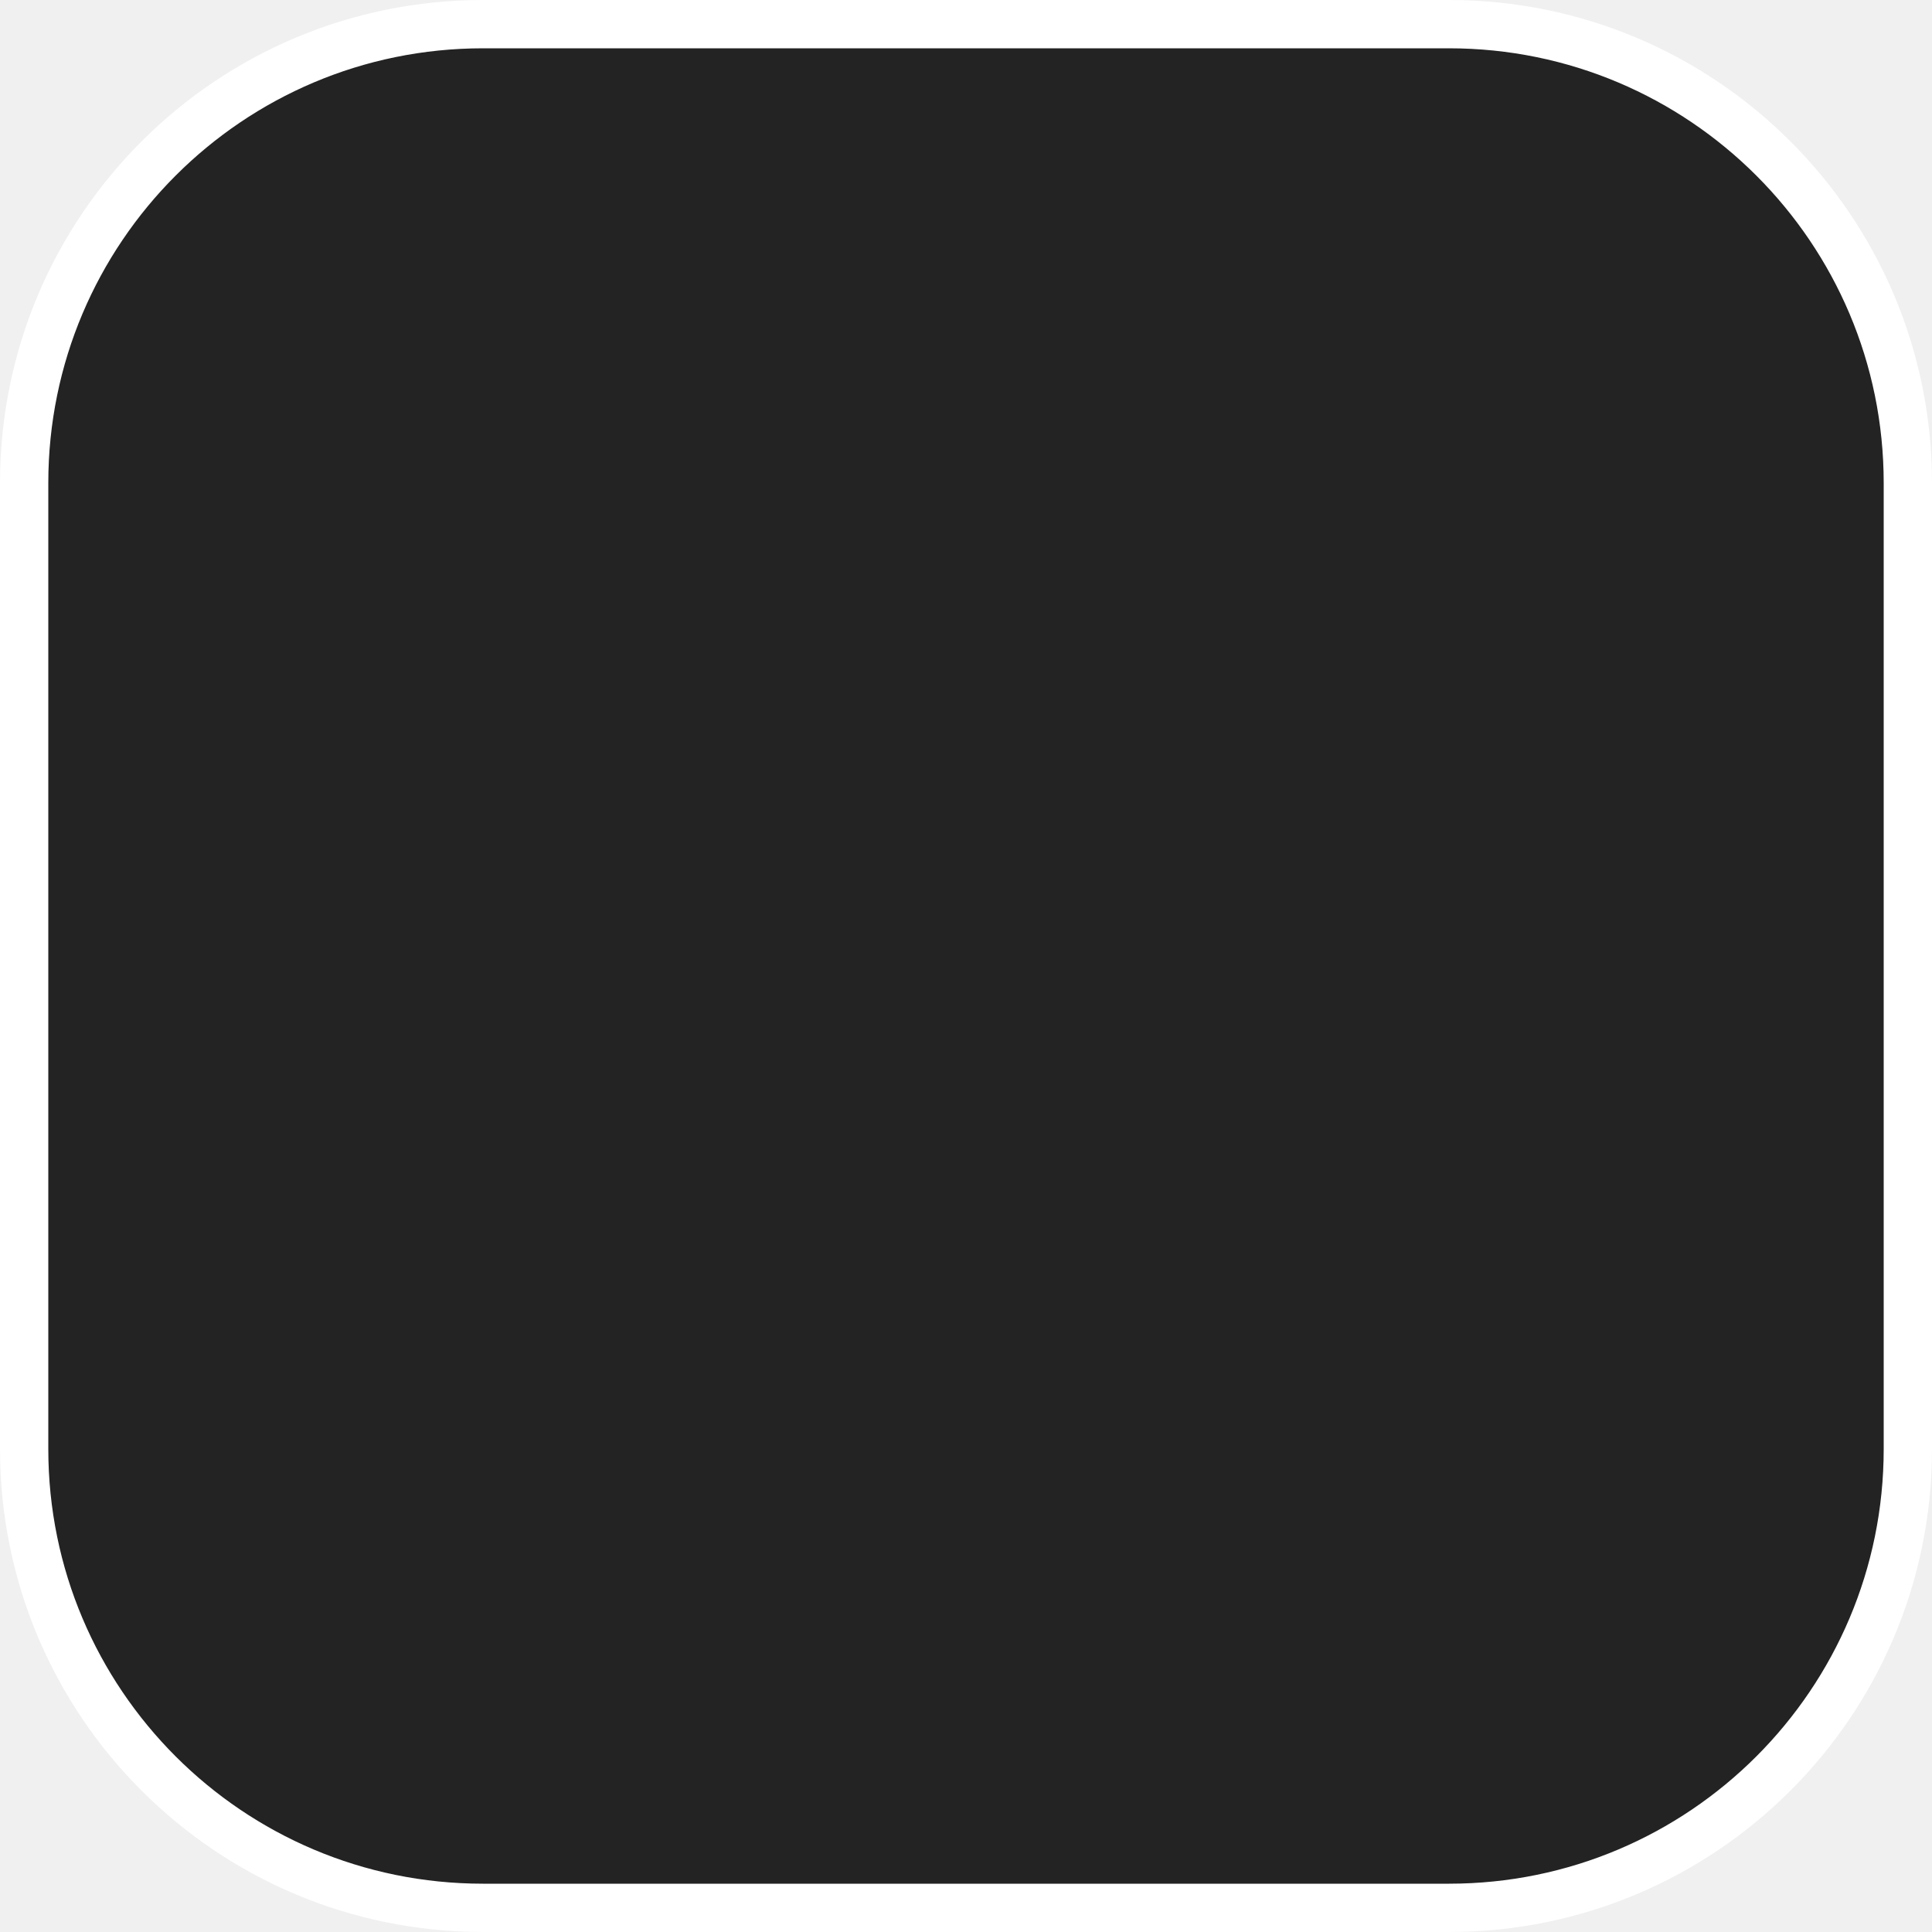
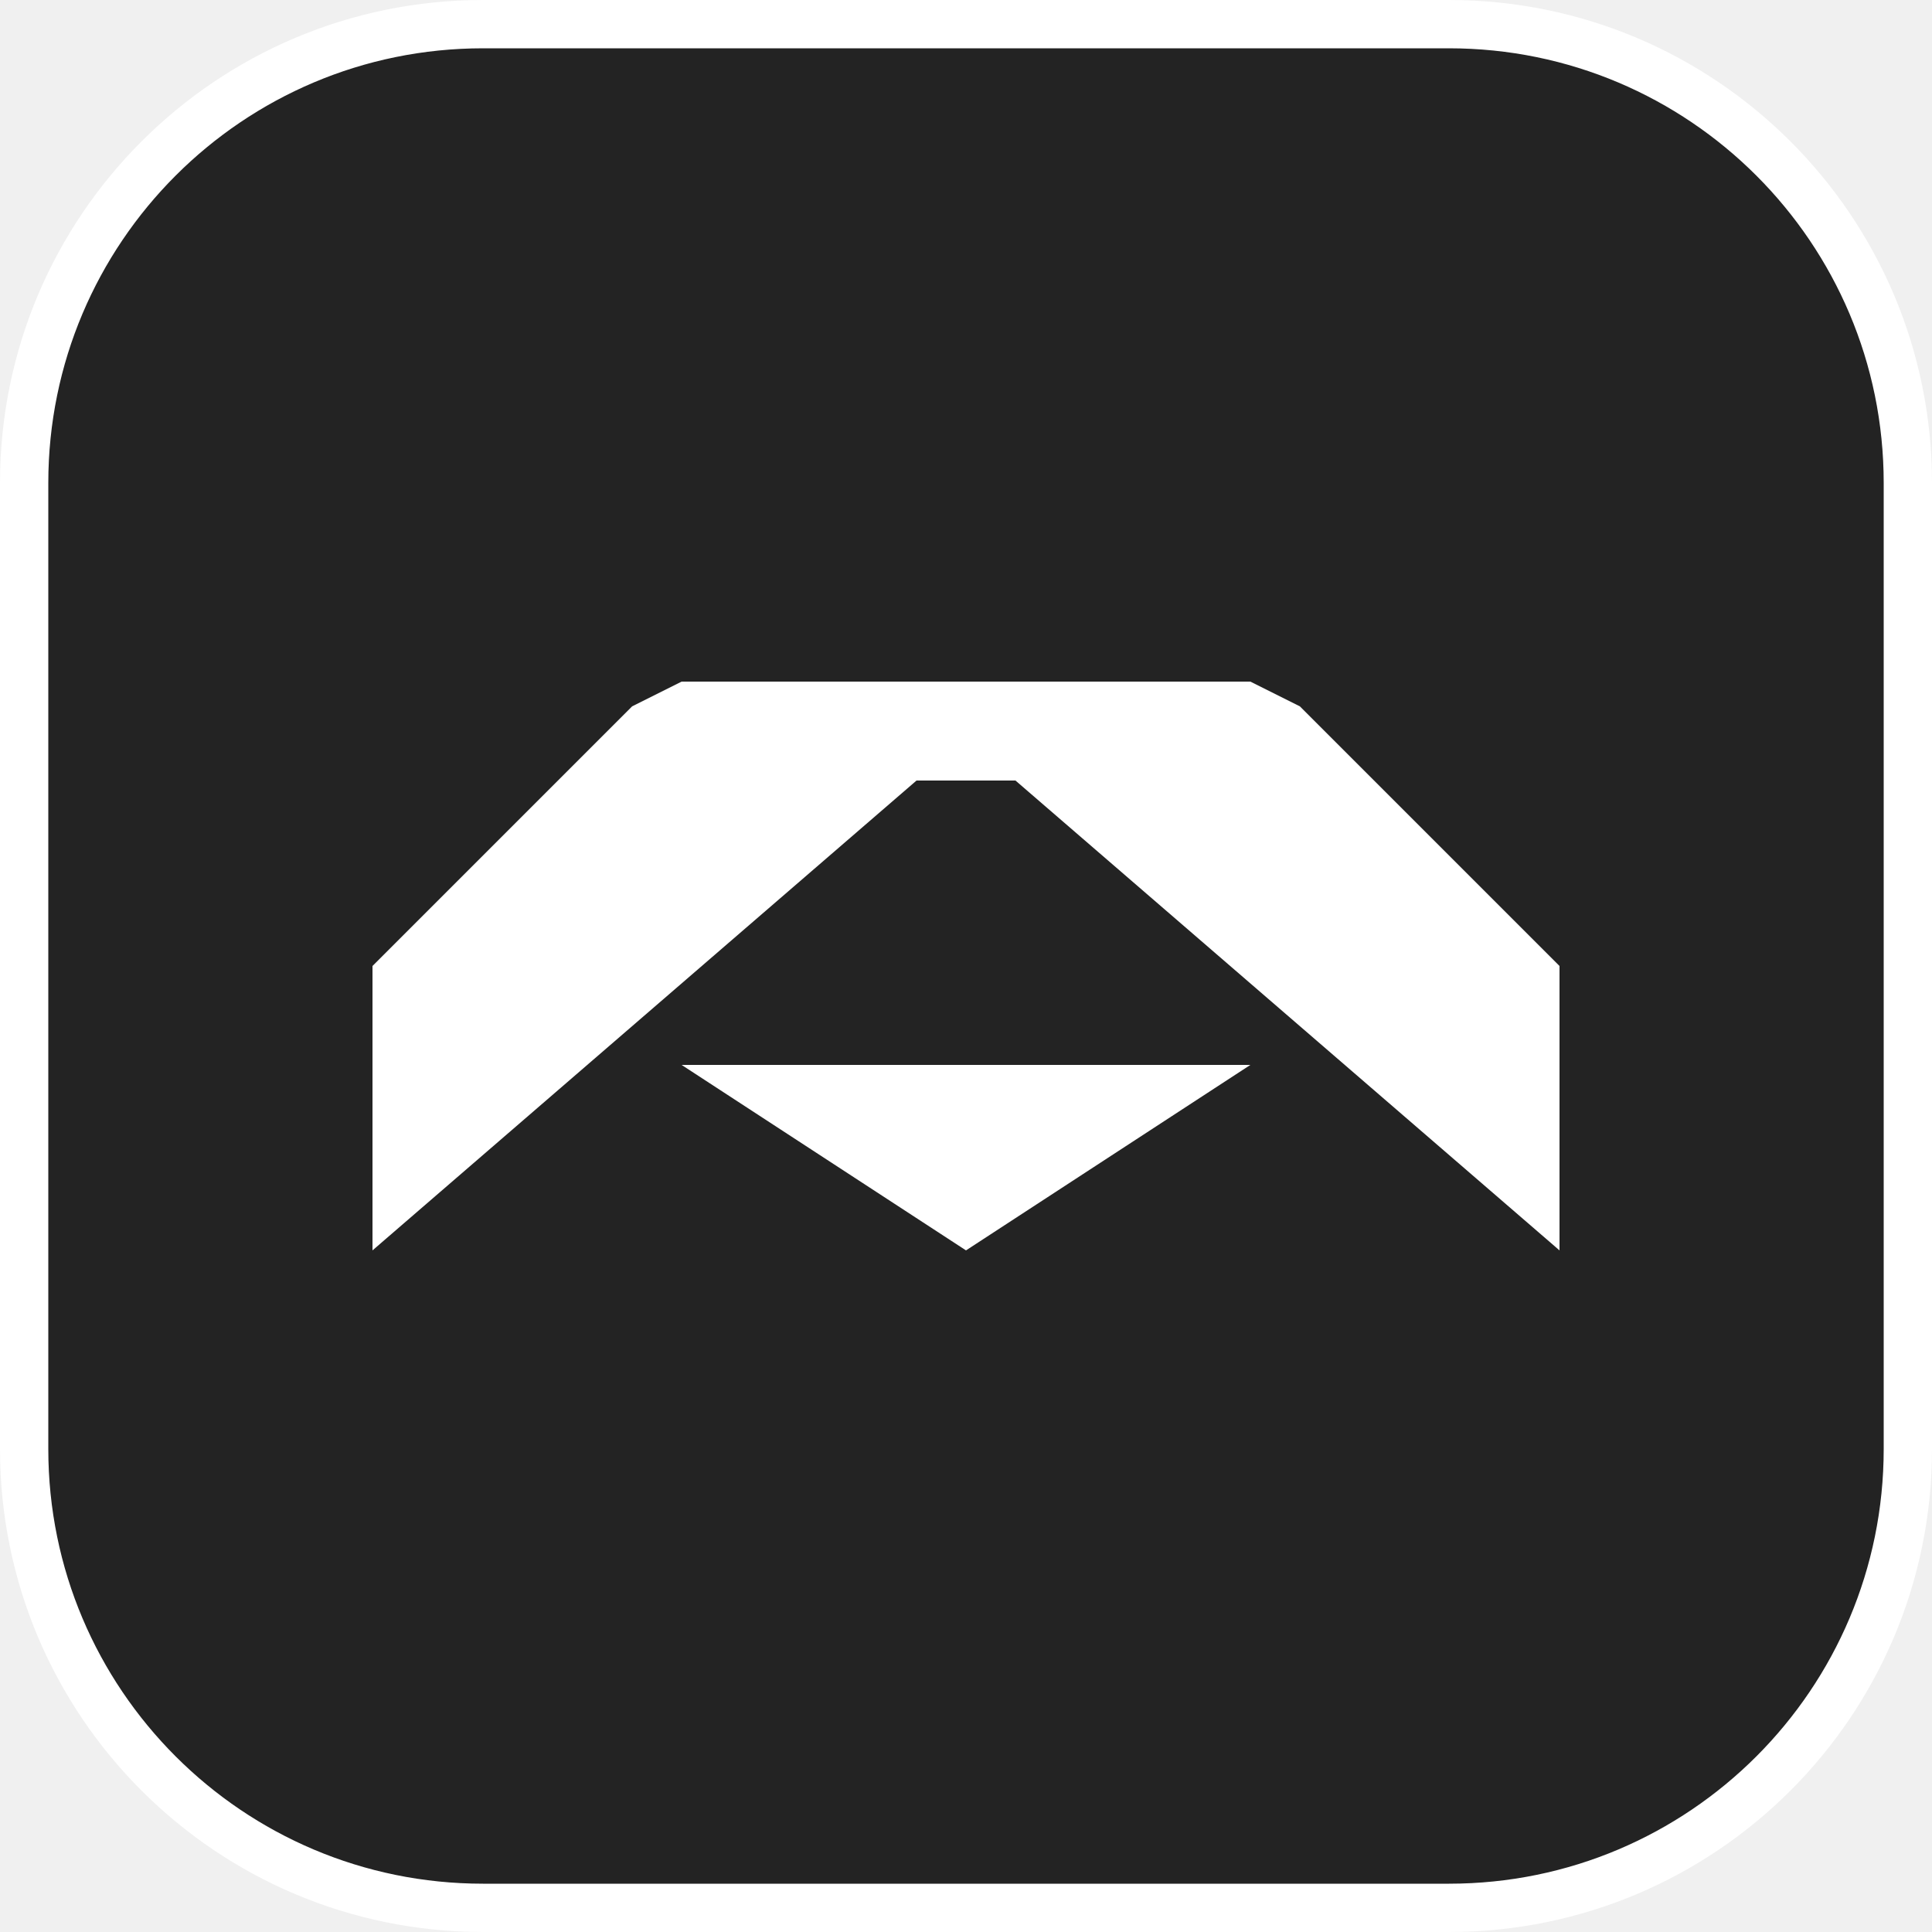
<svg xmlns="http://www.w3.org/2000/svg" width="100" height="100" viewBox="0 0 100 100" fill="none">
  <rect x="1.25" y="1.25" width="97.5" height="97.5" rx="23.75" fill="#232323" />
  <rect x="1.25" y="1.25" width="97.5" height="97.5" rx="23.75" stroke="white" stroke-width="2.5" />
+   <g fill="#FFFFFF" transform="translate(18 34) scale(0.32)">
+     <path d="M4 96 L4 50 L46 8 L54 4 H146 L154 8 L196 50 L196 96 L108 20 H92 Z" />
+     <path d="M54 66 H146 L100 96 Z" />
+   </g>
</svg>
